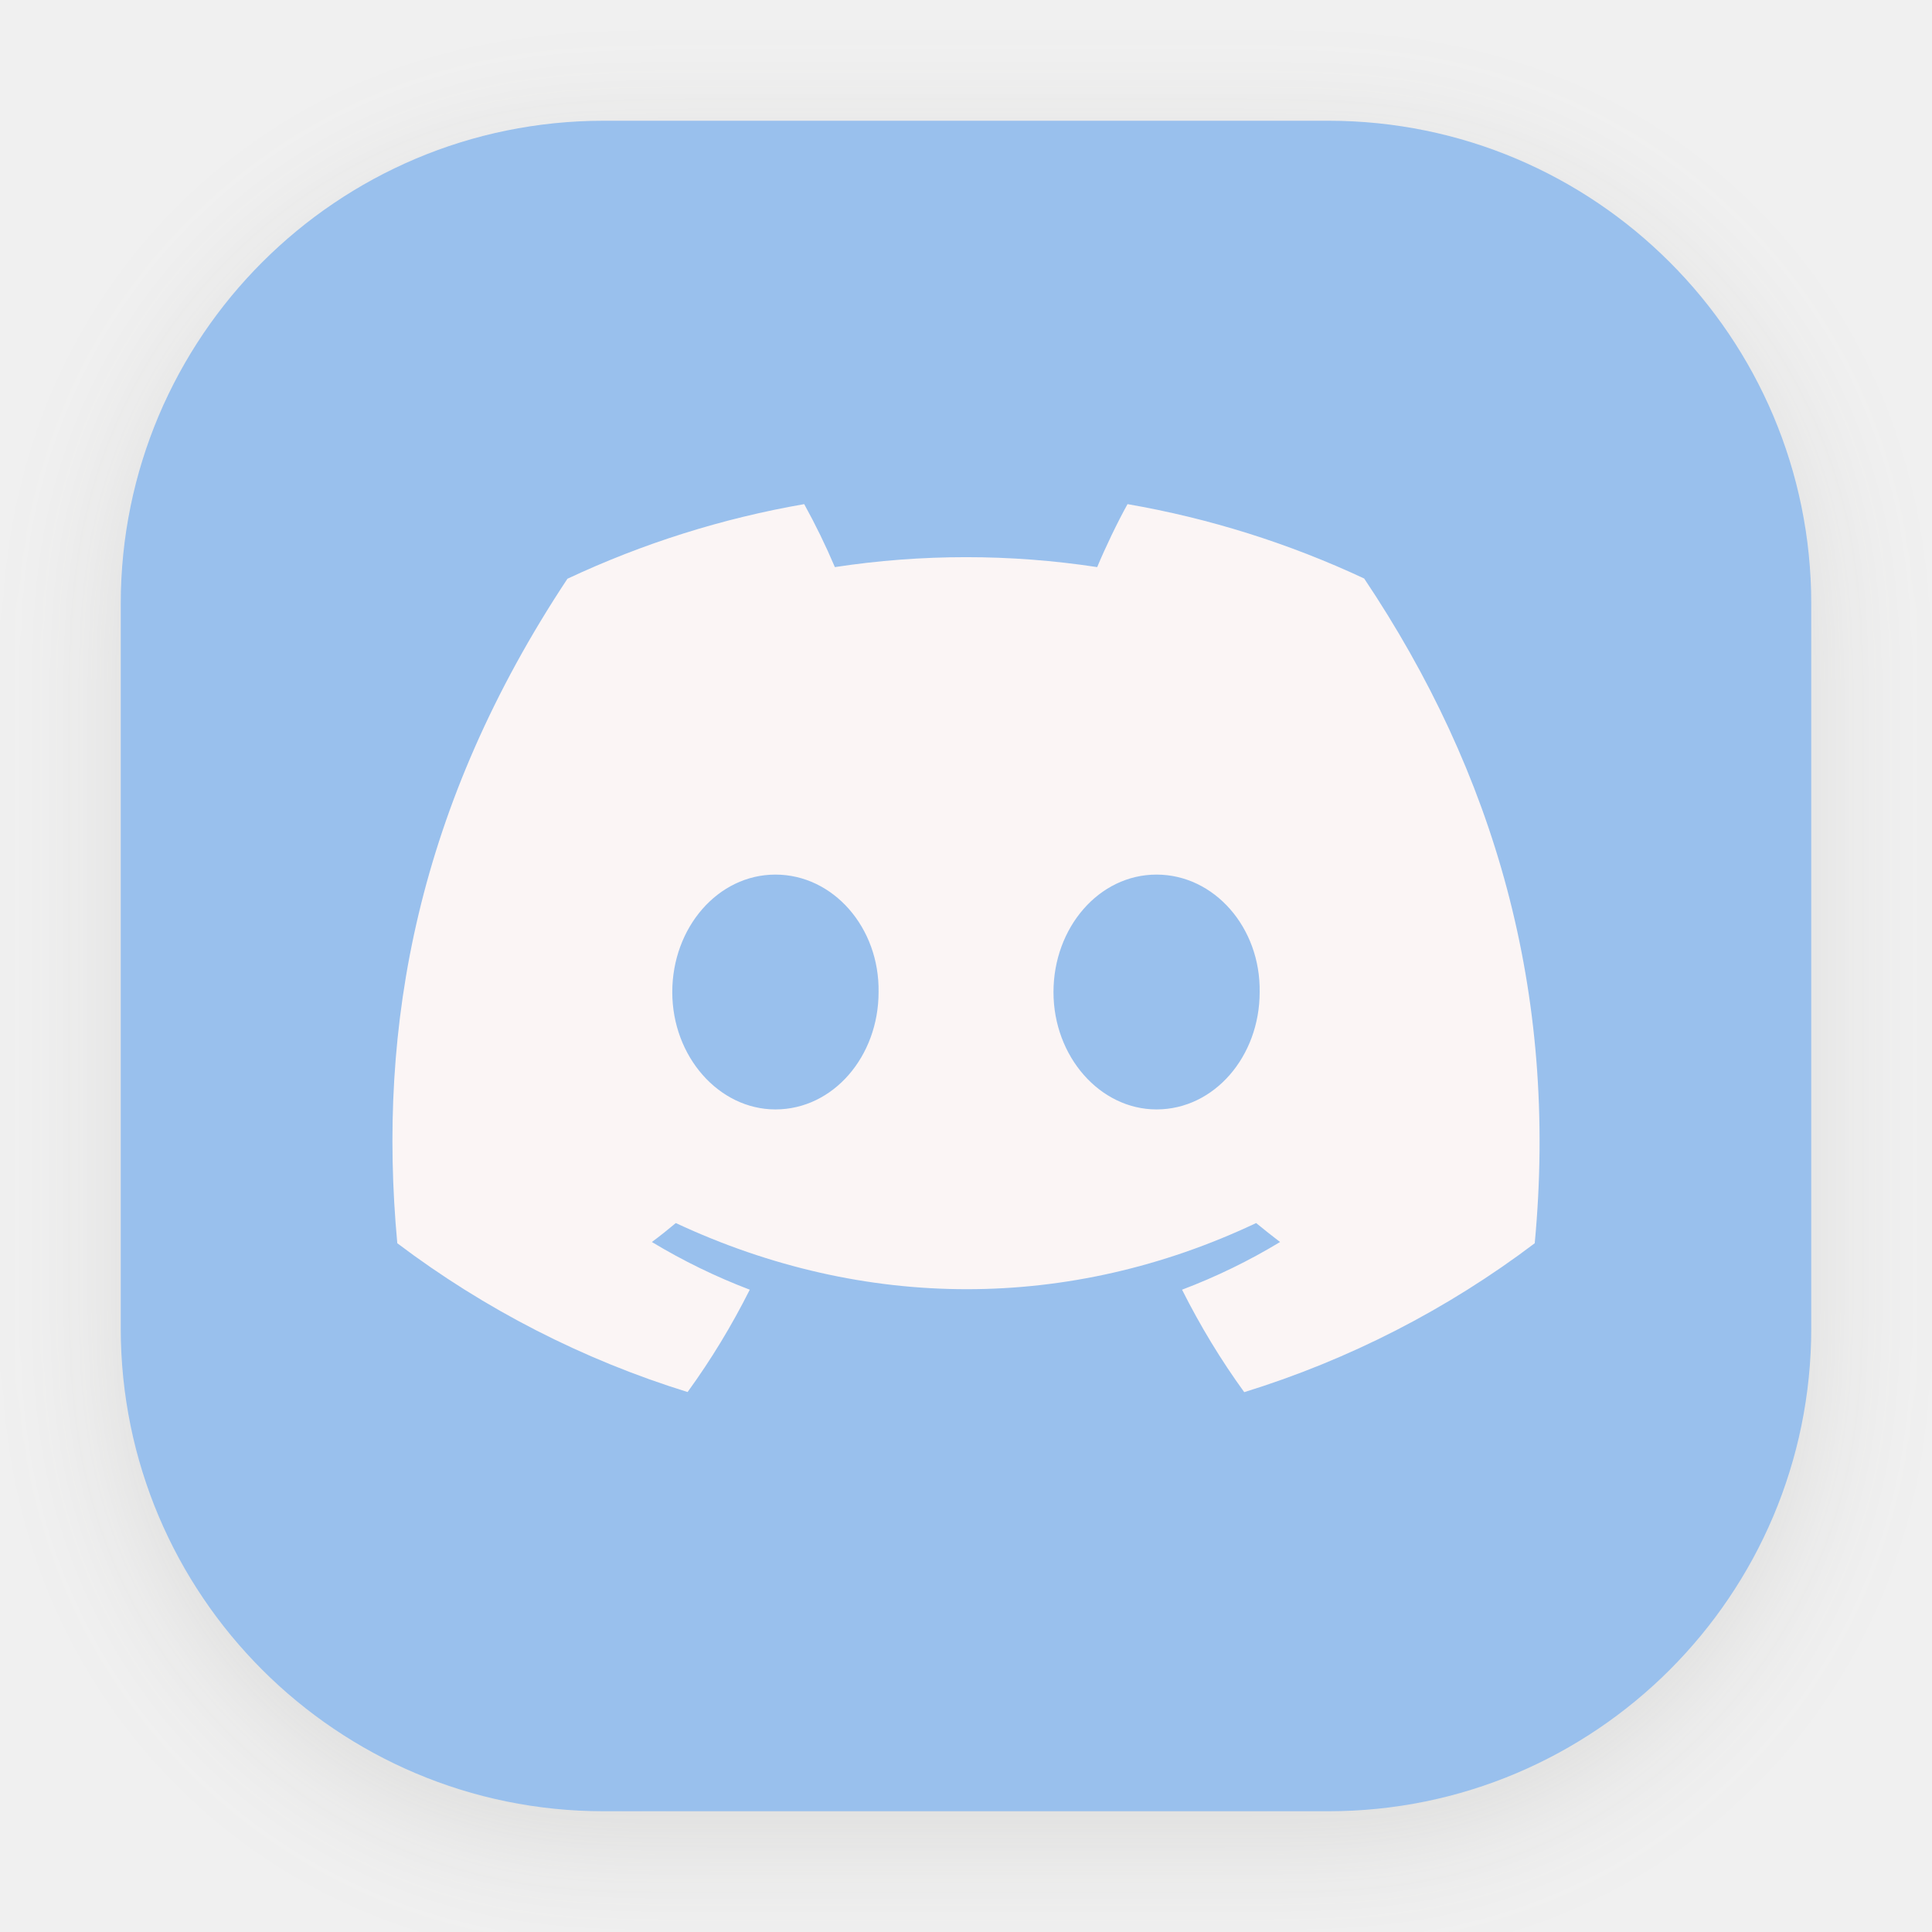
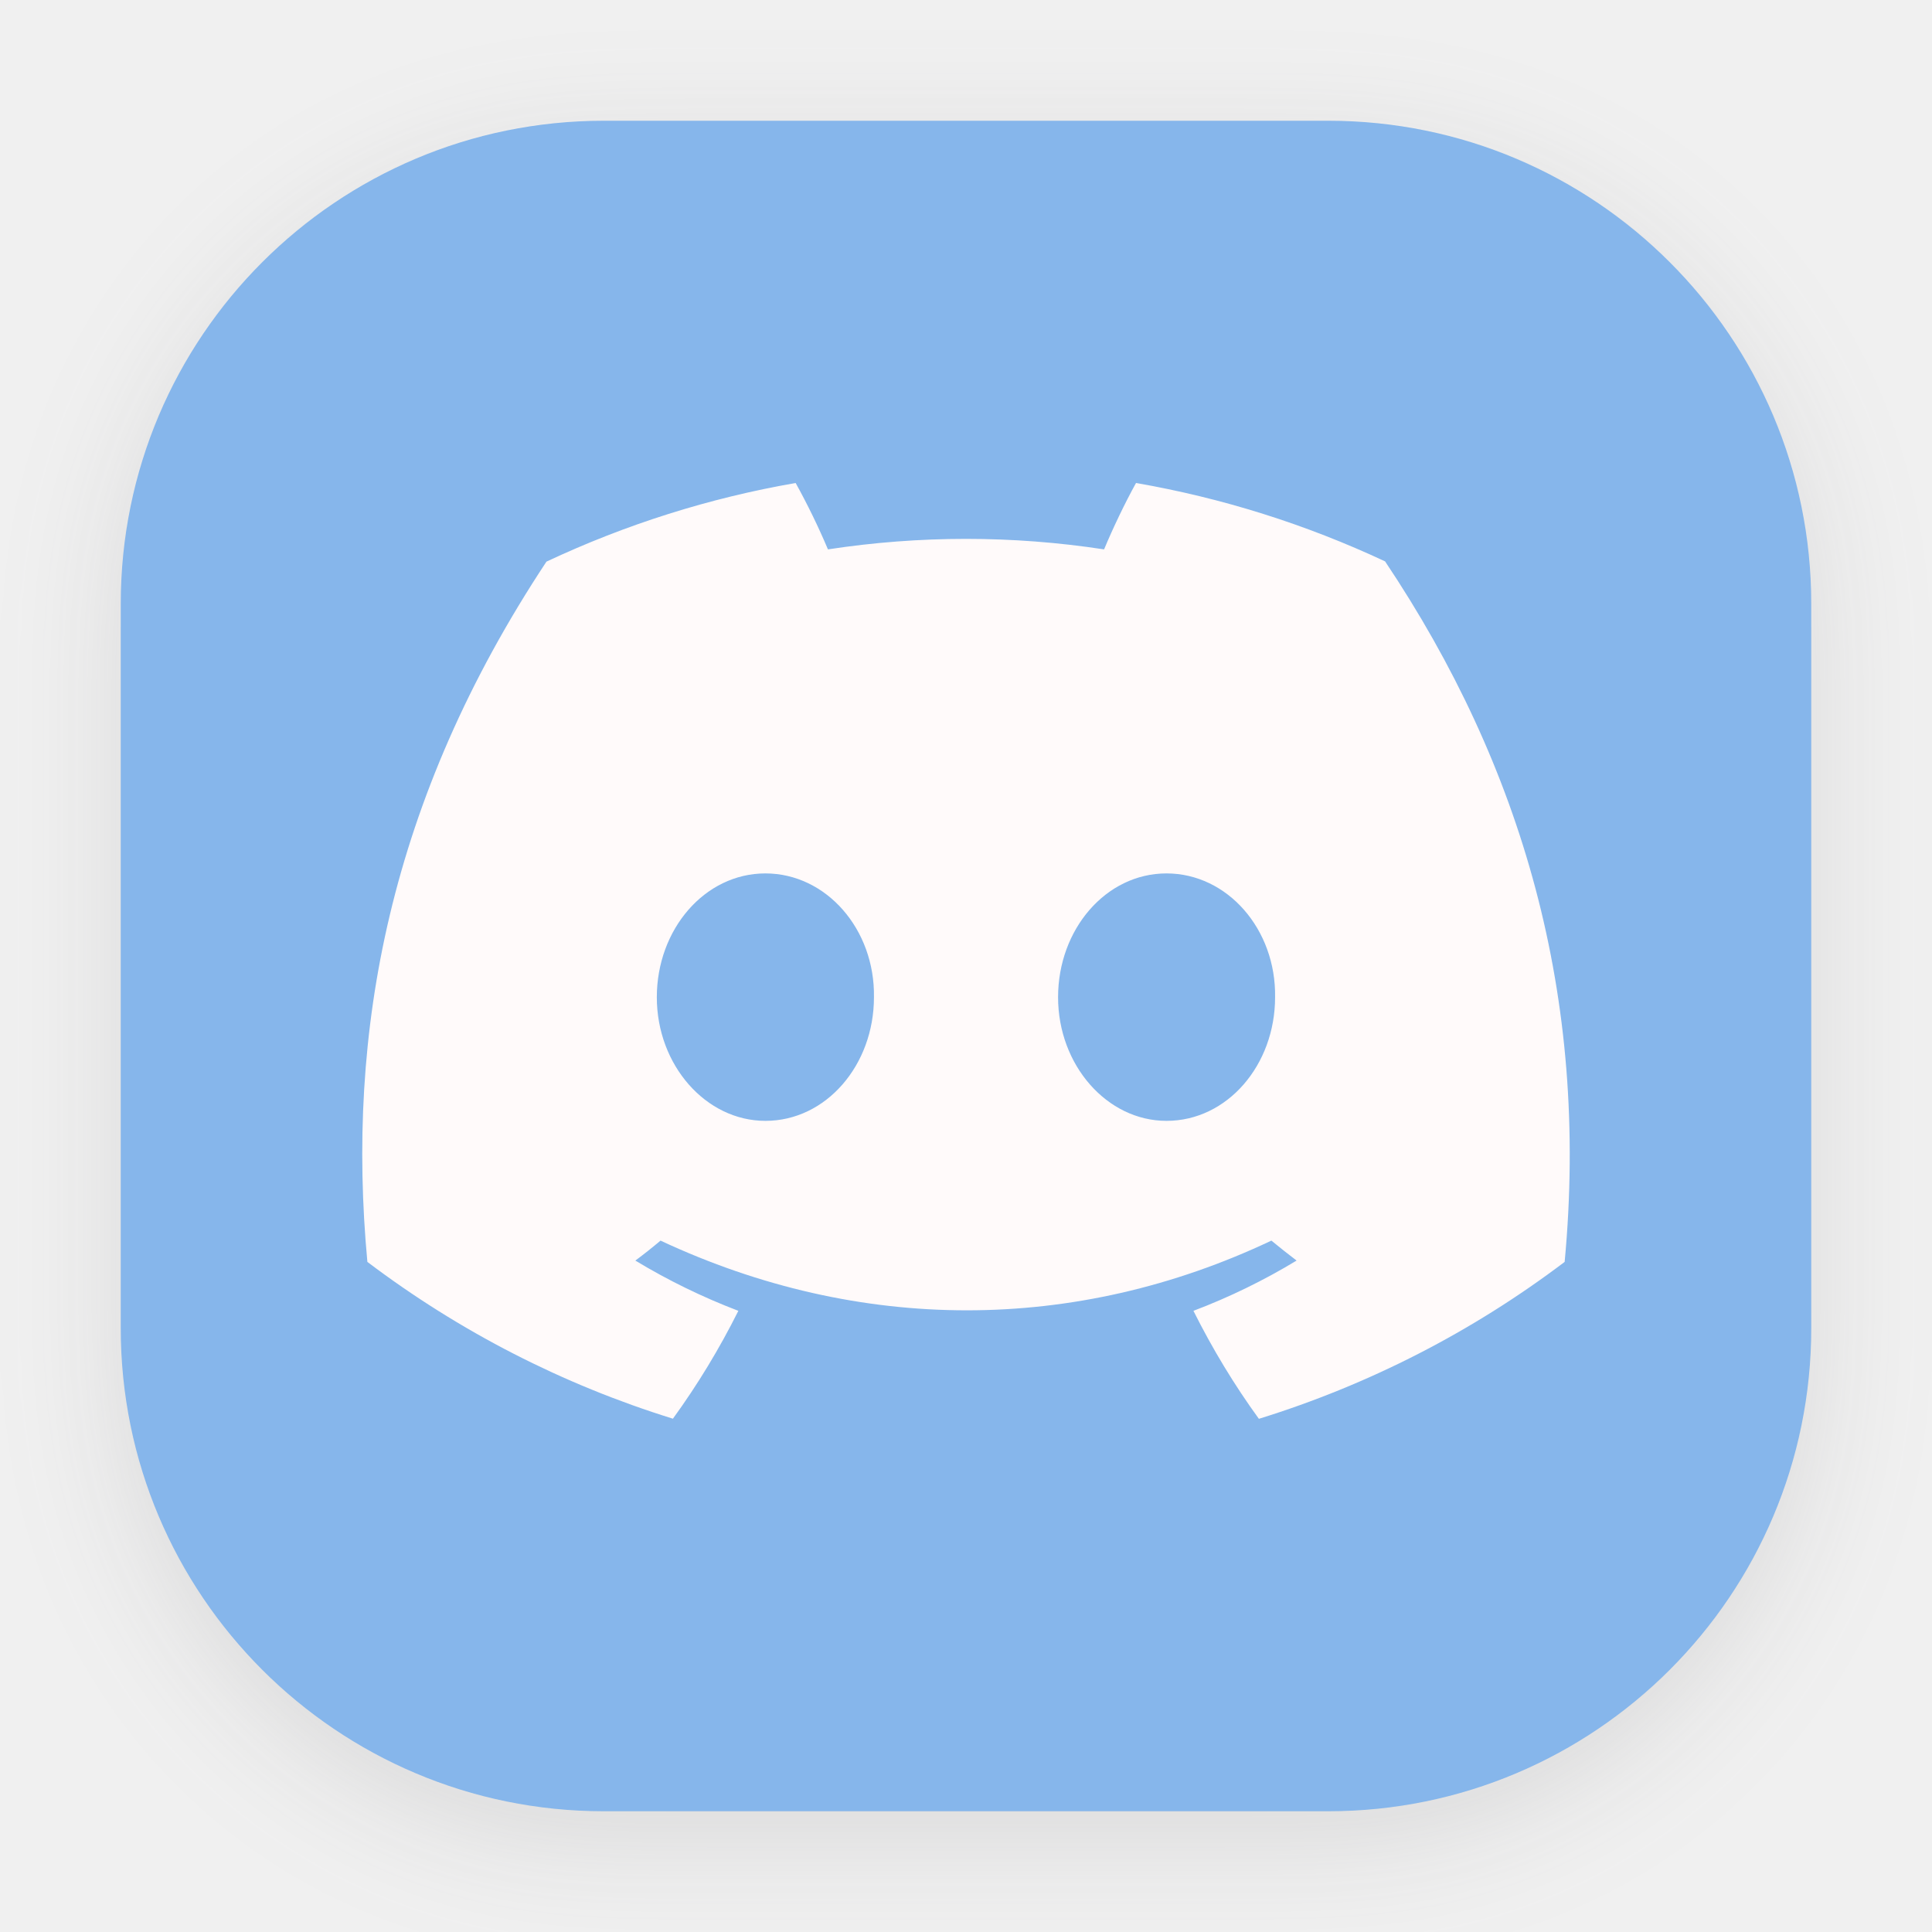
<svg xmlns="http://www.w3.org/2000/svg" width="64" height="64" viewBox="0 0 64 64" fill="none">
-   <g clip-path="url(#clip0_194_347)">
-     <g opacity="0.16" filter="url(#filter0_f_194_347)">
-       <rect x="4" y="5" width="56" height="56" rx="16" fill="#73736E" />
+   <g clip-path="url(#clip0_19_2)">
+     <g opacity="0.16" filter="url(#filter0_f_19_2)">
+       <rect x="4" y="5" width="56" height="56" rx="16" fill="#666569" />
    </g>
-     <rect x="4" y="4" width="56" height="56" rx="16" fill="#99C0ED" />
-     <path d="M45.19 19.164C42.698 17.998 40.062 17.169 37.351 16.7C37.011 17.312 36.618 18.133 36.346 18.786C33.466 18.347 30.536 18.347 27.656 18.786C27.354 18.074 27.014 17.377 26.64 16.7C23.927 17.17 21.289 18.002 18.797 19.172C13.834 26.667 12.489 33.98 13.161 41.184C16.057 43.371 19.311 45.039 22.777 46.113C23.552 45.047 24.239 43.913 24.837 42.723C23.711 42.294 22.625 41.765 21.594 41.143C21.866 40.942 22.13 40.731 22.387 40.515C28.639 43.437 35.435 43.437 41.611 40.515C41.875 40.731 42.14 40.942 42.404 41.143C41.38 41.763 40.288 42.295 39.157 42.723C39.755 43.913 40.443 45.051 41.217 46.117C44.687 45.044 47.943 43.375 50.84 41.184C51.626 32.831 49.491 25.586 45.19 19.164ZM25.687 36.751C23.812 36.751 22.27 34.997 22.27 32.865C22.27 30.73 23.778 28.972 25.687 28.972C27.599 28.972 29.138 30.726 29.104 32.865C29.104 34.997 27.599 36.751 25.687 36.751ZM38.311 36.751C36.436 36.751 34.898 34.997 34.898 32.865C34.898 30.73 36.402 28.972 38.311 28.972C40.223 28.972 41.762 30.726 41.728 32.865C41.728 34.997 40.223 36.751 38.311 36.751Z" fill="#FBF5F5" />
+     <rect x="4" y="4" width="56" height="56" rx="16" fill="#86B6EB" />
+     <path d="M45.883 18.597C43.26 17.368 40.486 16.495 37.632 16C37.274 16.645 36.86 17.51 36.574 18.199C33.542 17.735 30.459 17.735 27.427 18.199C27.109 17.448 26.752 16.714 26.357 16C23.502 16.495 20.725 17.372 18.102 18.605C12.878 26.503 11.462 34.211 12.17 41.802C15.218 44.107 18.642 45.864 22.291 46.996C23.107 45.873 23.831 44.678 24.459 43.423C23.274 42.971 22.132 42.414 21.046 41.758C21.332 41.547 21.611 41.324 21.881 41.097C28.462 44.176 35.615 44.176 42.116 41.097C42.394 41.324 42.673 41.547 42.951 41.758C41.873 42.411 40.723 42.973 39.534 43.423C40.162 44.678 40.886 45.877 41.702 47C45.354 45.869 48.782 44.11 51.831 41.802C52.658 33 50.411 25.364 45.883 18.597ZM25.355 37.13C23.381 37.13 21.758 35.282 21.758 33.035C21.758 30.785 23.345 28.933 25.355 28.933C27.368 28.933 28.987 30.781 28.951 33.035C28.951 35.282 27.368 37.13 25.355 37.13ZM38.642 37.13C36.669 37.13 35.05 35.282 35.05 33.035C35.05 30.785 36.633 28.933 38.642 28.933C40.656 28.933 42.275 30.781 42.239 33.035C42.239 35.282 40.656 37.13 38.642 37.13Z" fill="#FFFAFA" />
  </g>
  <defs>
-     <filter id="filter0_f_194_347" x="0" y="1" width="64" height="64" filterUnits="userSpaceOnUse" color-interpolation-filters="sRGB">
+     <filter id="filter0_f_19_2" x="0" y="1" width="64" height="64" filterUnits="userSpaceOnUse" color-interpolation-filters="sRGB">
      <feFlood flood-opacity="0" result="BackgroundImageFix" />
      <feBlend mode="normal" in="SourceGraphic" in2="BackgroundImageFix" result="shape" />
-       <feGaussianBlur stdDeviation="2" result="effect1_foregroundBlur_194_347" />
+       <feGaussianBlur stdDeviation="2" result="effect1_foregroundBlur_19_2" />
    </filter>
-     <clipPath id="clip0_194_347">
+     <clipPath id="clip0_19_2">
      <rect width="64" height="64" fill="white" />
    </clipPath>
  </defs>
</svg>
